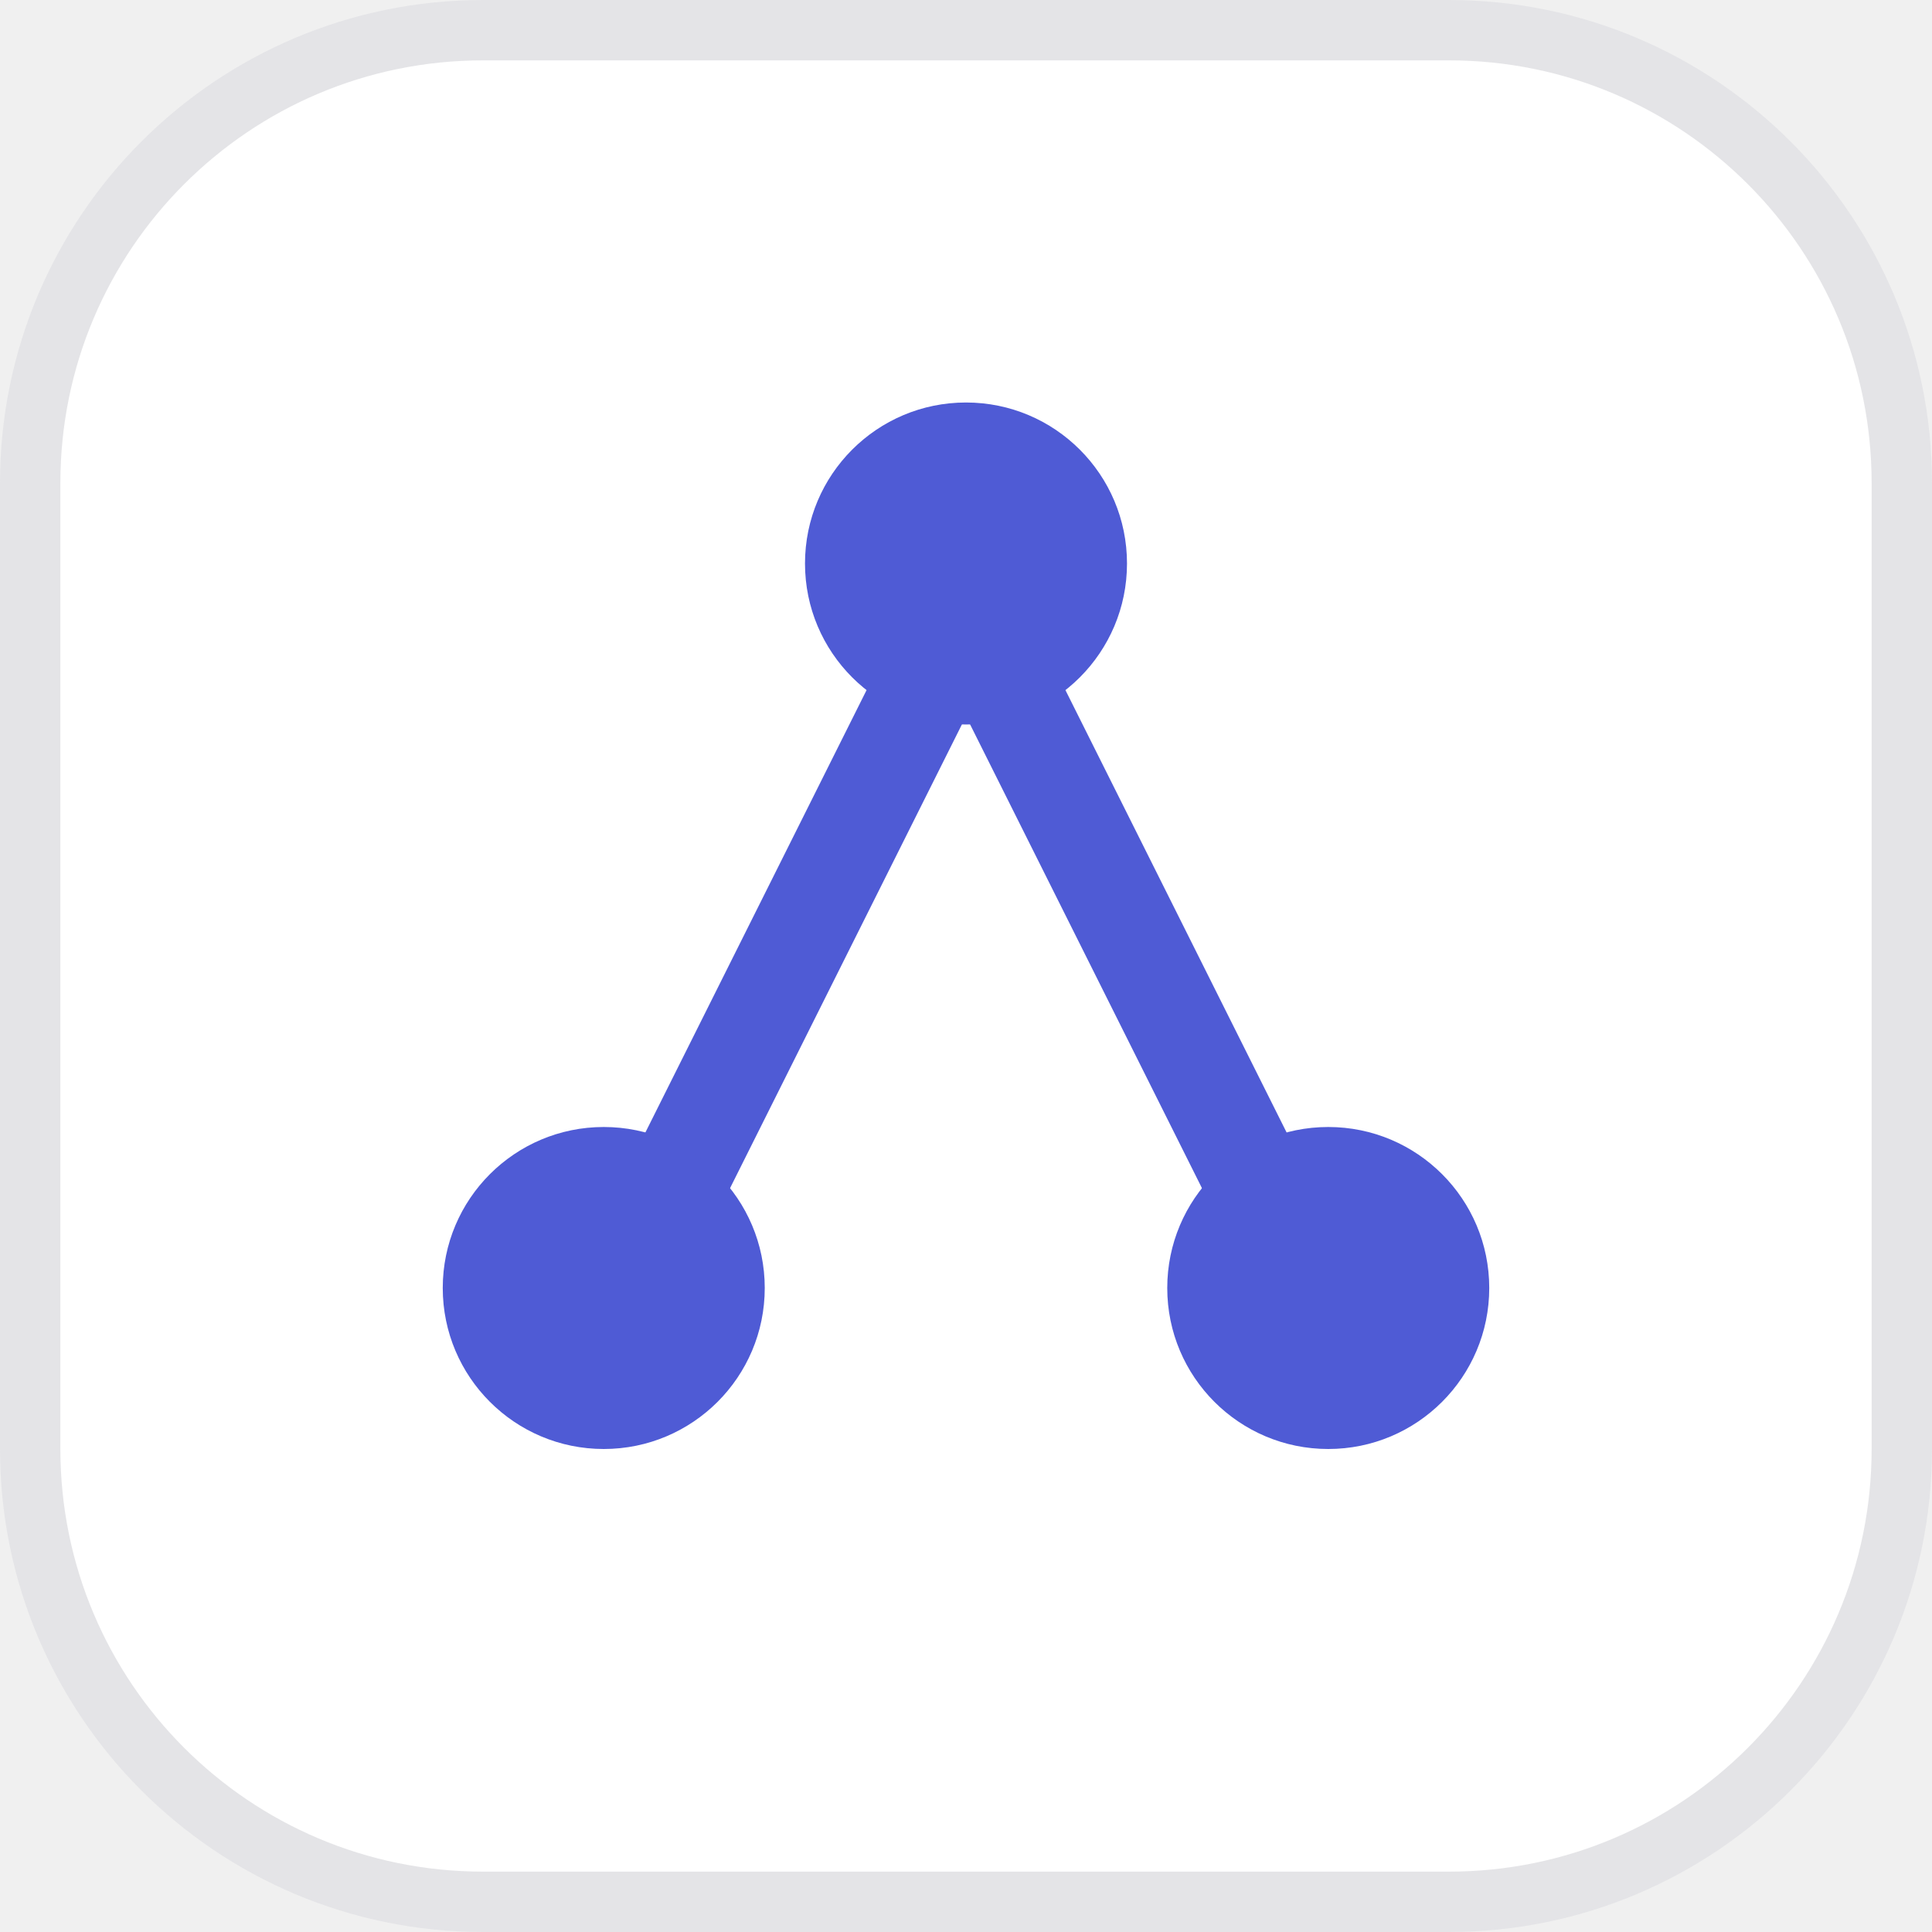
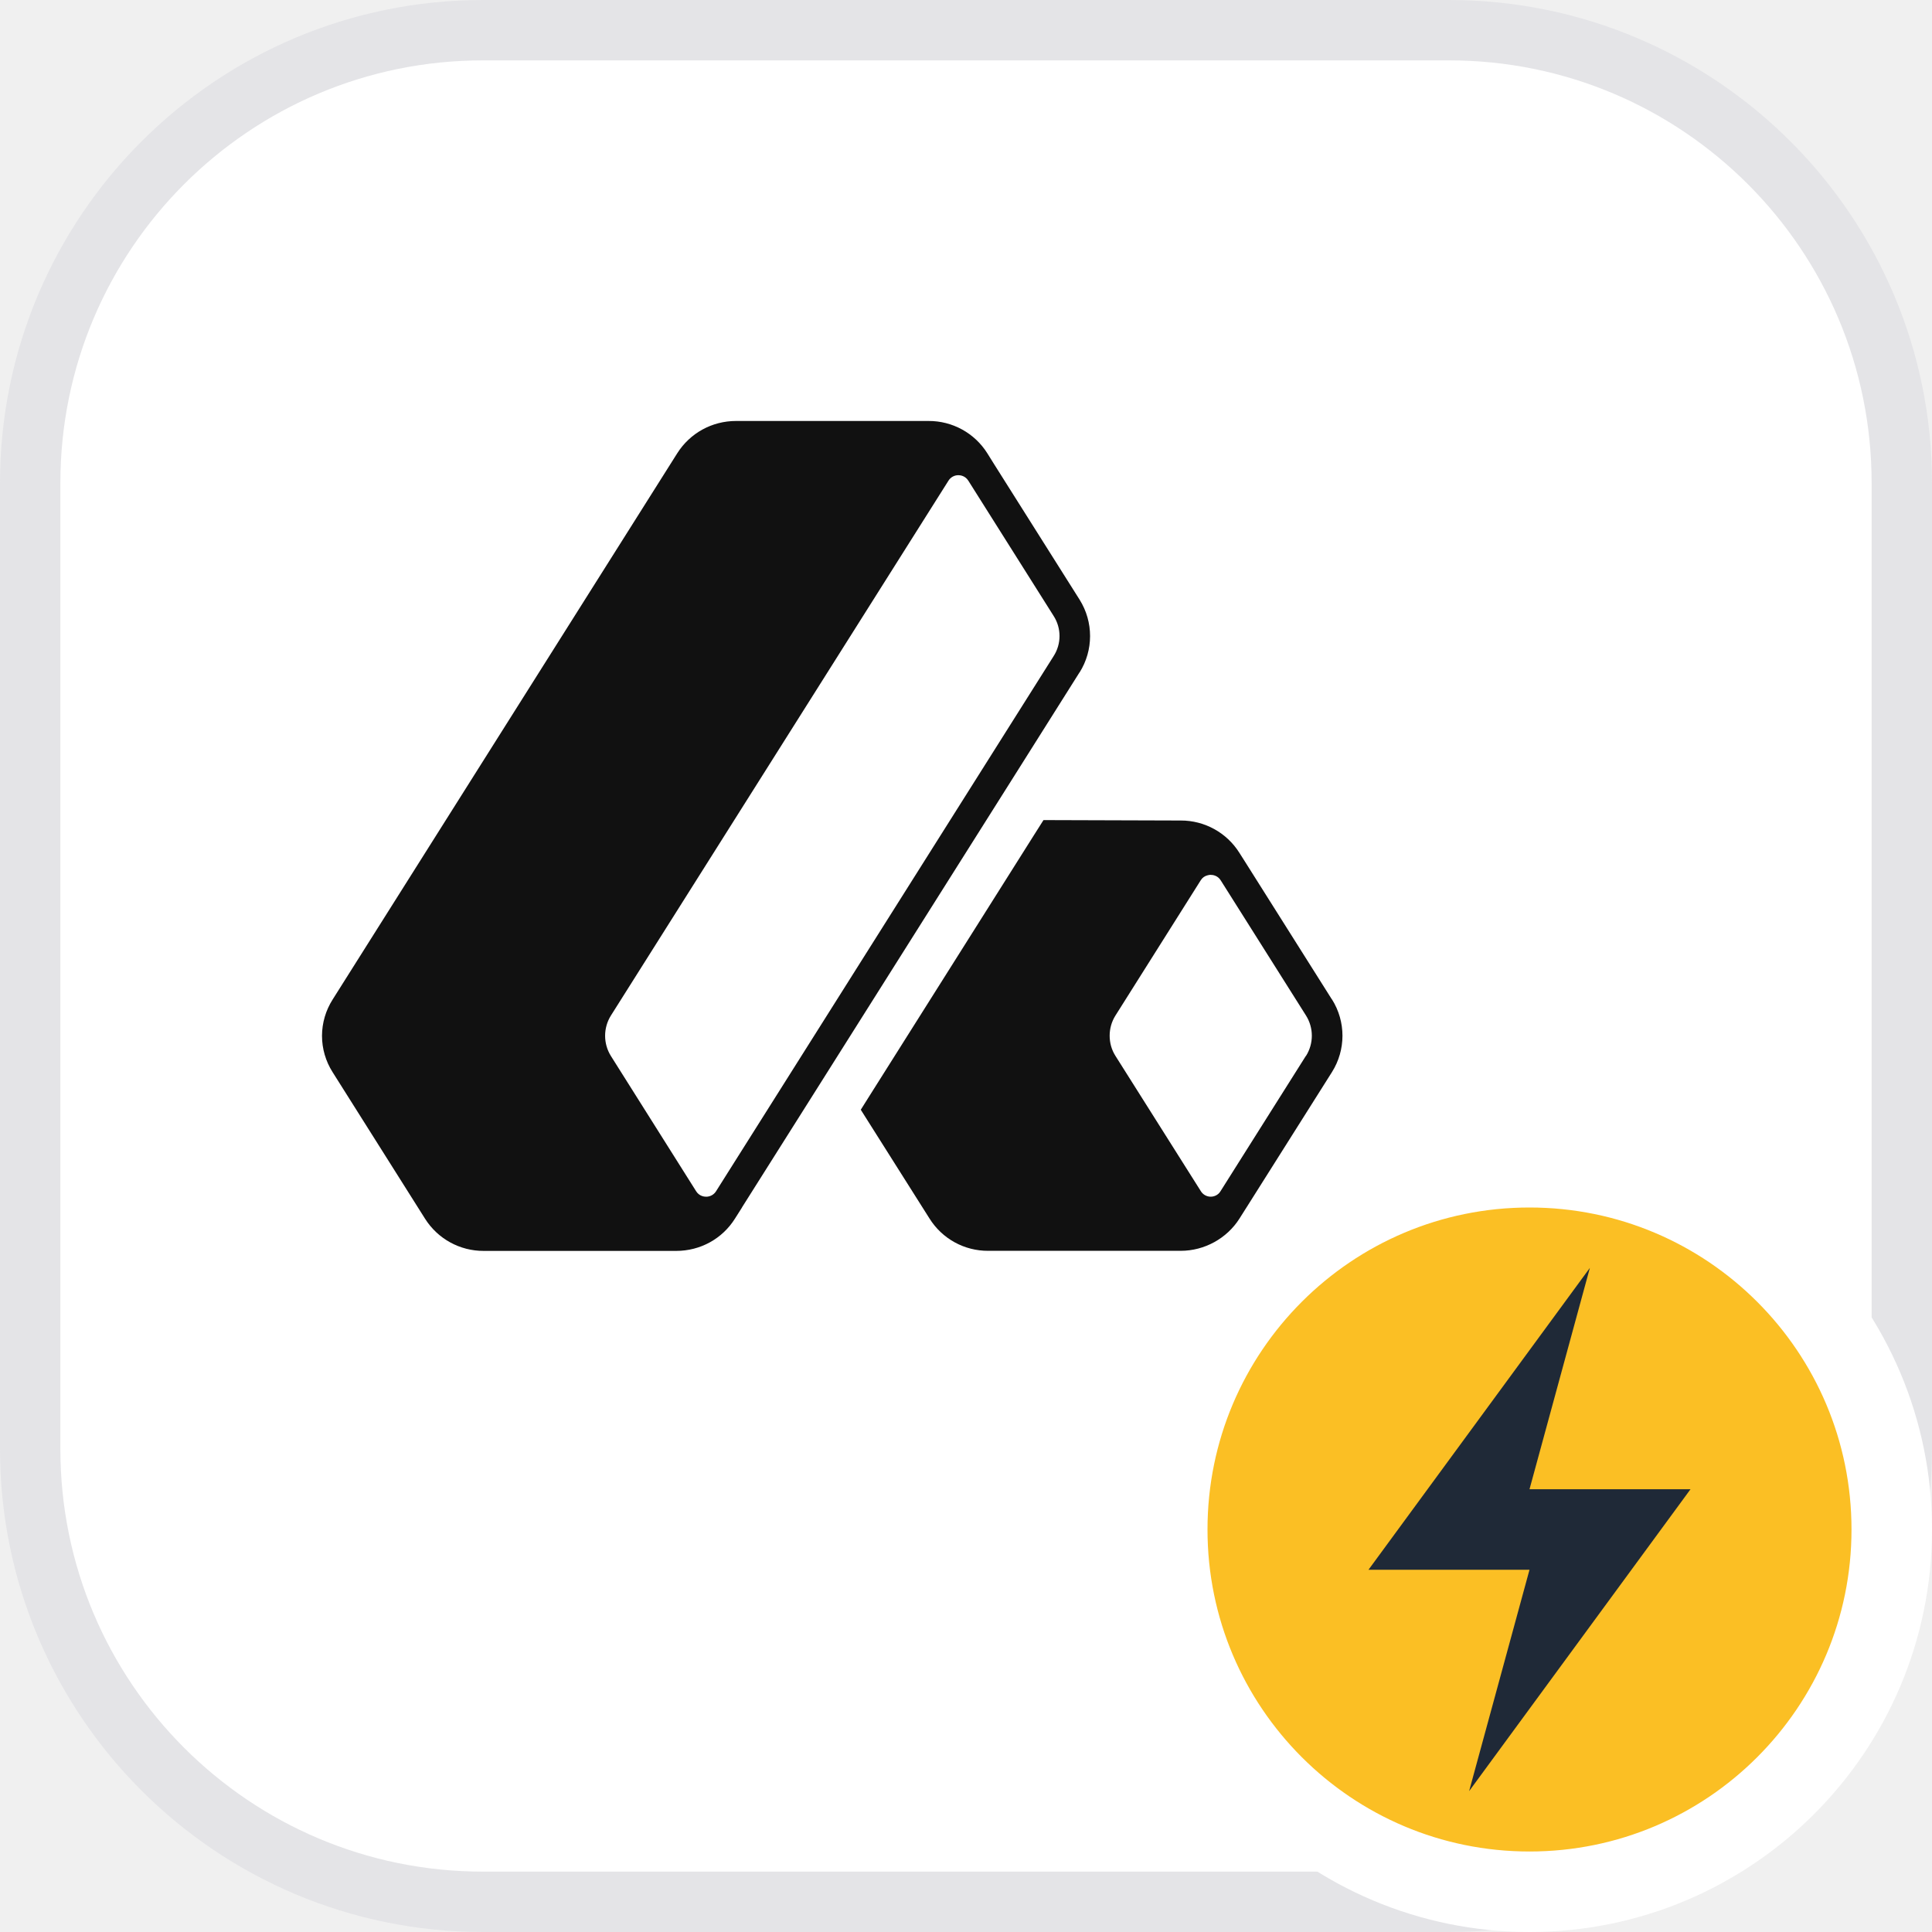
<svg xmlns="http://www.w3.org/2000/svg" viewBox="0 0 48 48" width="48" height="48">
  <rect x="0.75" y="0.75" width="46.5" height="46.5" rx="11.25" fill="#fff" stroke="#e4e4e7" stroke-width="1.5" />
-   <path d="M16 31 24 15 32 31" fill="none" stroke="#4f5bd5" stroke-width="2.5" stroke-linejoin="round" stroke-linecap="round" />
-   <circle cx="24" cy="14" r="4" fill="#4f5bd5" />
-   <circle cx="15" cy="32" r="4" fill="#4f5bd5" />
-   <circle cx="33" cy="32" r="4" fill="#4f5bd5" />
+   <g transform="translate(8.000 10.459) scale(0.7027)" fill="#111111">
+     <path d="m35.705 20.45-3.014-4.778s-.011-.02-.018-.029l-.238-.375a2.44 2.44 0 0 0-2.072-1.142l-4.854-.015-.34.537-5.8 9.195-.32.509 2.43 3.846a2.43 2.43 0 0 0 2.079 1.142h6.803c.839 0 1.633-.438 2.077-1.14l.24-.38s.009-.01.01-.015l3.02-4.784a2.41 2.41 0 0 0 0-2.572zm-.92 2-3.018 4.784q-.021.032-.042.058a.41.41 0 0 1-.652-.06l-3.02-4.784a1.3 1.3 0 0 1-.154-.344 1.37 1.37 0 0 1 0-.737c.034-.118.085-.236.152-.342l3.014-4.78.007-.01a.38.38 0 0 1 .24-.172c.031-.009.058-.011.08-.015h.034c.07 0 .243.022.35.195l3.014 4.777a1.34 1.34 0 0 1 0 1.43zM26.786 8.89a2.42 2.42 0 0 0 0-2.572l-3.014-4.777-.251-.402A2.44 2.44 0 0 0 21.442 0H14.64c-.85 0-1.626.426-2.08 1.142L.378 20.452A2.4 2.4 0 0 0 0 21.738c0 .453.13.9.374 1.284l3.268 5.181a2.44 2.44 0 0 0 2.076 1.14h6.804c.854 0 1.63-.427 2.079-1.142l.248-.391v-.005s.005-.006.005-.008l2.429-3.847 7.198-11.409 2.3-3.649zm-.71-1.286c0 .247-.07.496-.212.715L13.93 27.237a.41.41 0 0 1-.35.19c-.07 0-.24-.02-.35-.19l-3.016-4.786a1.35 1.35 0 0 1 0-1.428L22.15 2.11a.41.41 0 0 1 .35-.193c.069 0 .242.02.352.195l3.013 4.777c.142.22.211.469.211.715" />
+   </g>
+   <circle cx="38" cy="38" r="9" fill="#fbbf24" stroke="#fff" stroke-width="2" />
+   <path d="M39.5 31.5 34 39h4l-1.5 5.5L42 37h-4Z" fill="#1f2937" />
</svg>
